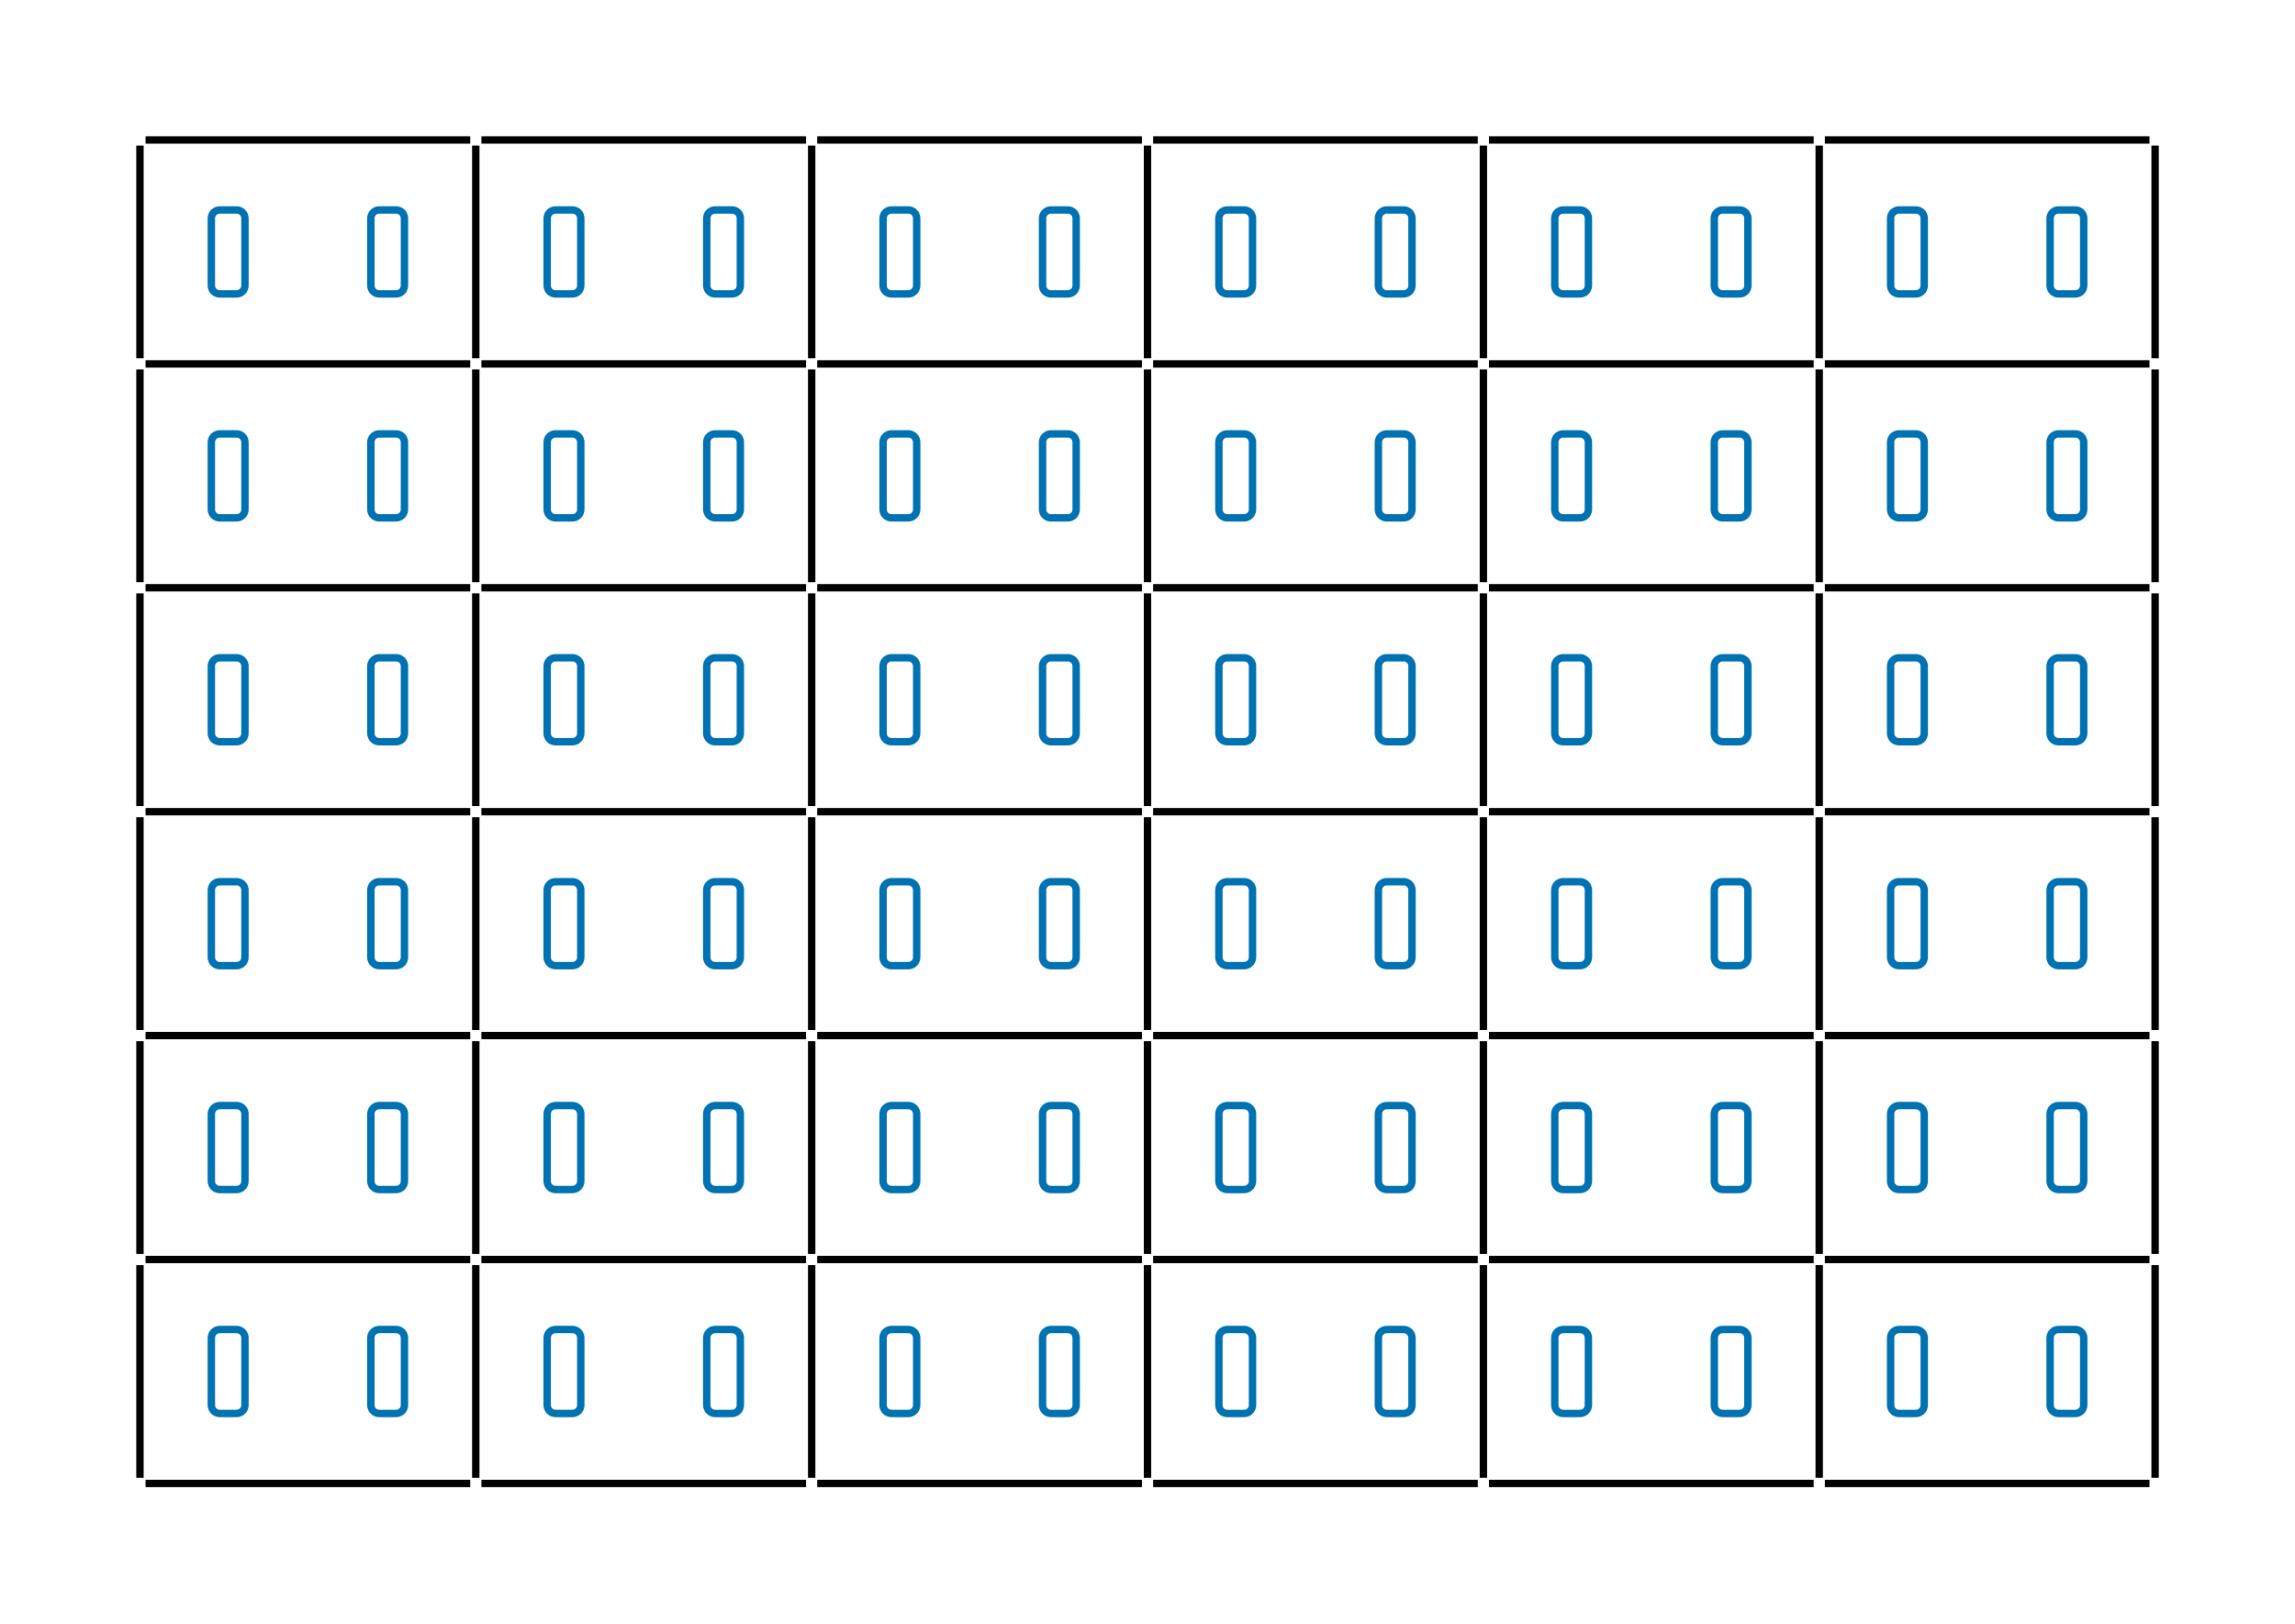
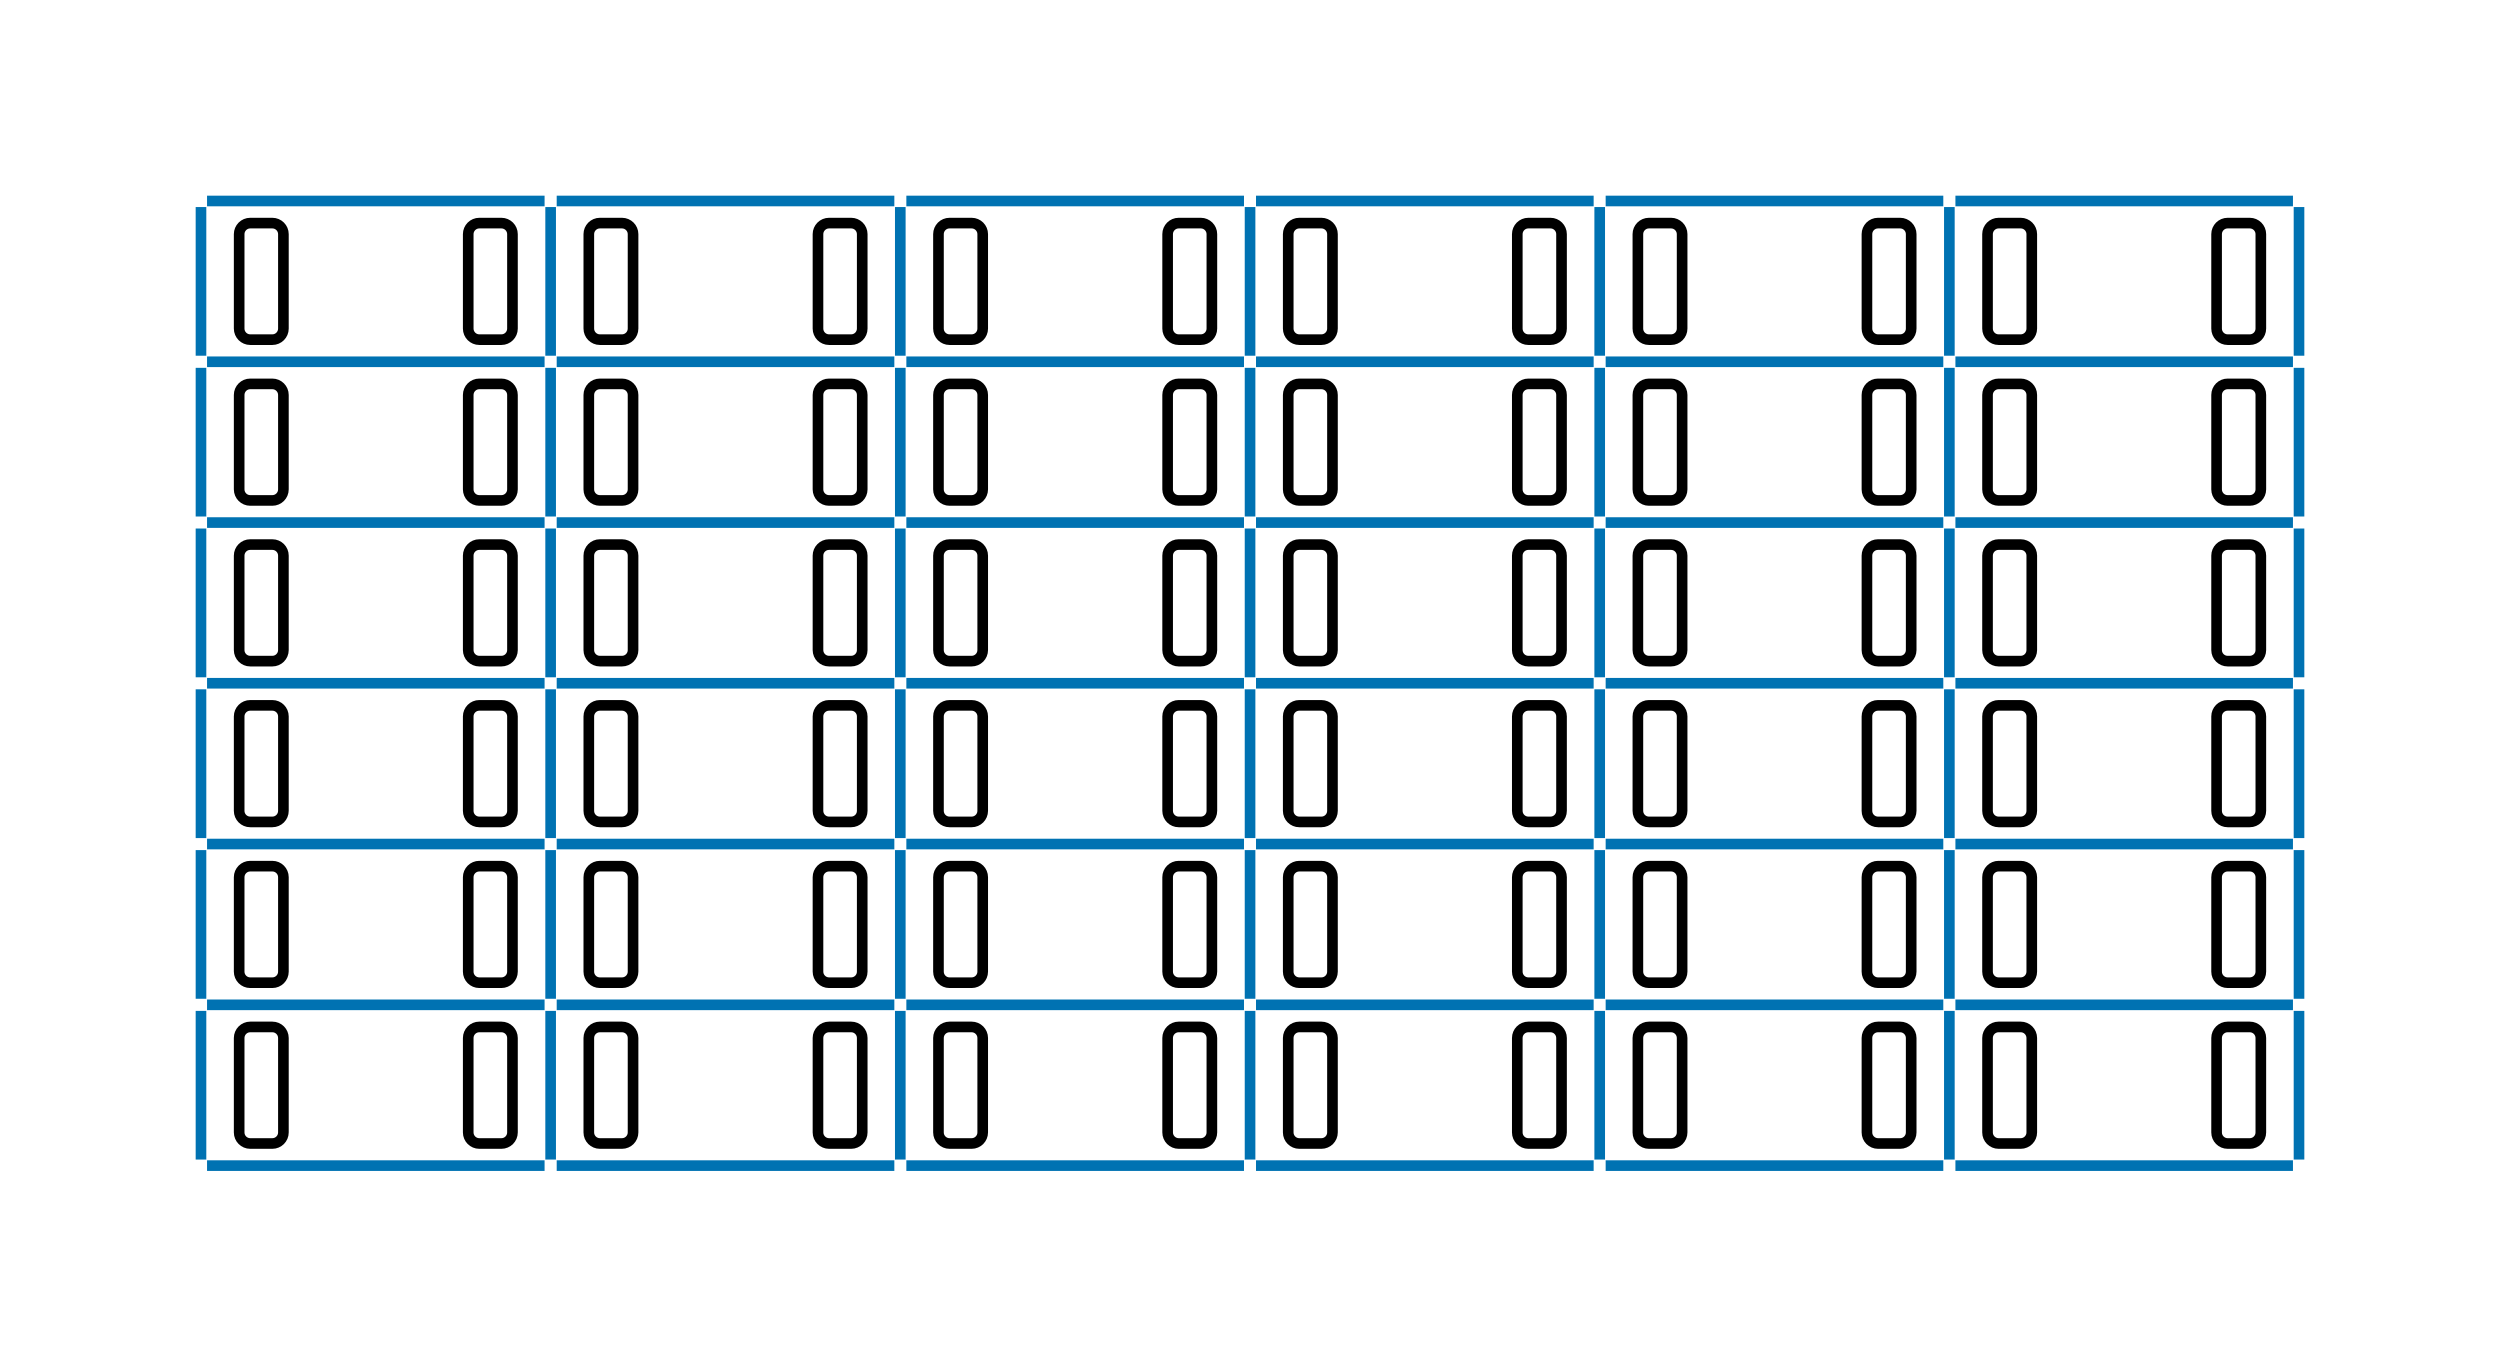
- <svg xmlns="http://www.w3.org/2000/svg" viewbox="0 0 309.92 219.21" width="309.92" height="219.21">
+ <svg xmlns="http://www.w3.org/2000/svg" viewbox="0 0 235.09 128.50" width="235.09" height="128.50">
  <g transform="translate(18.90, 18.90)">
-     <line x1="0.76" y1="0.00" x2="44.60" y2="0.00" stroke="#000" />
-     <line x1="46.11" y1="0.00" x2="89.95" y2="0.00" stroke="#000" />
-     <line x1="91.46" y1="0.00" x2="135.31" y2="0.00" stroke="#000" />
-     <line x1="136.82" y1="0.00" x2="180.66" y2="0.00" stroke="#000" />
-     <line x1="182.17" y1="0.00" x2="226.02" y2="0.00" stroke="#000" />
-     <line x1="227.53" y1="0.00" x2="271.37" y2="0.00" stroke="#000" />
-     <line x1="0.76" y1="30.24" x2="44.60" y2="30.24" stroke="#000" />
-     <line x1="46.11" y1="30.24" x2="89.95" y2="30.24" stroke="#000" />
-     <line x1="91.46" y1="30.24" x2="135.31" y2="30.24" stroke="#000" />
-     <line x1="136.82" y1="30.24" x2="180.66" y2="30.24" stroke="#000" />
-     <line x1="182.17" y1="30.24" x2="226.02" y2="30.24" stroke="#000" />
-     <line x1="227.53" y1="30.24" x2="271.37" y2="30.24" stroke="#000" />
-     <line x1="0.76" y1="60.47" x2="44.60" y2="60.47" stroke="#000" />
-     <line x1="46.11" y1="60.47" x2="89.95" y2="60.47" stroke="#000" />
-     <line x1="91.46" y1="60.47" x2="135.31" y2="60.47" stroke="#000" />
-     <line x1="136.82" y1="60.47" x2="180.66" y2="60.47" stroke="#000" />
-     <line x1="182.17" y1="60.47" x2="226.02" y2="60.47" stroke="#000" />
-     <line x1="227.53" y1="60.47" x2="271.37" y2="60.47" stroke="#000" />
-     <line x1="0.76" y1="90.71" x2="44.60" y2="90.71" stroke="#000" />
-     <line x1="46.11" y1="90.71" x2="89.95" y2="90.71" stroke="#000" />
-     <line x1="91.46" y1="90.71" x2="135.31" y2="90.71" stroke="#000" />
-     <line x1="136.82" y1="90.71" x2="180.66" y2="90.71" stroke="#000" />
-     <line x1="182.17" y1="90.71" x2="226.02" y2="90.71" stroke="#000" />
-     <line x1="227.53" y1="90.71" x2="271.37" y2="90.71" stroke="#000" />
-     <line x1="0.76" y1="120.94" x2="44.60" y2="120.94" stroke="#000" />
-     <line x1="46.11" y1="120.94" x2="89.95" y2="120.94" stroke="#000" />
-     <line x1="91.46" y1="120.94" x2="135.31" y2="120.94" stroke="#000" />
-     <line x1="136.82" y1="120.94" x2="180.66" y2="120.94" stroke="#000" />
-     <line x1="182.17" y1="120.94" x2="226.02" y2="120.94" stroke="#000" />
-     <line x1="227.53" y1="120.94" x2="271.37" y2="120.94" stroke="#000" />
-     <line x1="0.76" y1="151.18" x2="44.60" y2="151.18" stroke="#000" />
-     <line x1="46.11" y1="151.18" x2="89.95" y2="151.18" stroke="#000" />
-     <line x1="91.46" y1="151.18" x2="135.31" y2="151.18" stroke="#000" />
-     <line x1="136.82" y1="151.18" x2="180.66" y2="151.18" stroke="#000" />
-     <line x1="182.17" y1="151.18" x2="226.02" y2="151.18" stroke="#000" />
-     <line x1="227.53" y1="151.18" x2="271.37" y2="151.18" stroke="#000" />
-     <line x1="0.76" y1="181.42" x2="44.60" y2="181.42" stroke="#000" />
-     <line x1="46.11" y1="181.42" x2="89.95" y2="181.42" stroke="#000" />
-     <line x1="91.46" y1="181.42" x2="135.31" y2="181.42" stroke="#000" />
-     <line x1="136.82" y1="181.42" x2="180.66" y2="181.42" stroke="#000" />
-     <line x1="182.17" y1="181.42" x2="226.02" y2="181.42" stroke="#000" />
-     <line x1="227.53" y1="181.42" x2="271.37" y2="181.42" stroke="#000" />
-     <line x1="0.00" y1="0.76" x2="0.00" y2="29.48" stroke="#000" />
-     <line x1="45.35" y1="0.76" x2="45.35" y2="29.48" stroke="#000" />
-     <line x1="90.71" y1="0.76" x2="90.71" y2="29.48" stroke="#000" />
-     <line x1="136.06" y1="0.76" x2="136.06" y2="29.48" stroke="#000" />
-     <line x1="181.42" y1="0.76" x2="181.42" y2="29.48" stroke="#000" />
-     <line x1="226.77" y1="0.76" x2="226.77" y2="29.48" stroke="#000" />
-     <line x1="272.13" y1="0.76" x2="272.13" y2="29.48" stroke="#000" />
-     <line x1="0.00" y1="30.99" x2="0.00" y2="59.72" stroke="#000" />
-     <line x1="45.35" y1="30.99" x2="45.35" y2="59.72" stroke="#000" />
-     <line x1="90.71" y1="30.99" x2="90.71" y2="59.72" stroke="#000" />
-     <line x1="136.06" y1="30.99" x2="136.06" y2="59.72" stroke="#000" />
-     <line x1="181.42" y1="30.99" x2="181.42" y2="59.72" stroke="#000" />
-     <line x1="226.77" y1="30.99" x2="226.77" y2="59.72" stroke="#000" />
-     <line x1="272.13" y1="30.99" x2="272.13" y2="59.72" stroke="#000" />
-     <line x1="0.00" y1="61.23" x2="0.00" y2="89.95" stroke="#000" />
-     <line x1="45.35" y1="61.23" x2="45.35" y2="89.95" stroke="#000" />
-     <line x1="90.71" y1="61.23" x2="90.71" y2="89.95" stroke="#000" />
-     <line x1="136.06" y1="61.23" x2="136.06" y2="89.95" stroke="#000" />
-     <line x1="181.42" y1="61.23" x2="181.42" y2="89.95" stroke="#000" />
-     <line x1="226.77" y1="61.23" x2="226.77" y2="89.95" stroke="#000" />
-     <line x1="272.13" y1="61.23" x2="272.13" y2="89.95" stroke="#000" />
-     <line x1="0.00" y1="91.46" x2="0.00" y2="120.19" stroke="#000" />
-     <line x1="45.35" y1="91.46" x2="45.35" y2="120.19" stroke="#000" />
-     <line x1="90.71" y1="91.46" x2="90.71" y2="120.19" stroke="#000" />
-     <line x1="136.06" y1="91.46" x2="136.06" y2="120.19" stroke="#000" />
-     <line x1="181.42" y1="91.46" x2="181.42" y2="120.19" stroke="#000" />
-     <line x1="226.77" y1="91.46" x2="226.77" y2="120.19" stroke="#000" />
-     <line x1="272.13" y1="91.46" x2="272.13" y2="120.19" stroke="#000" />
-     <line x1="0.00" y1="121.70" x2="0.00" y2="150.43" stroke="#000" />
-     <line x1="45.35" y1="121.70" x2="45.35" y2="150.43" stroke="#000" />
-     <line x1="90.71" y1="121.70" x2="90.71" y2="150.43" stroke="#000" />
-     <line x1="136.06" y1="121.70" x2="136.06" y2="150.43" stroke="#000" />
-     <line x1="181.42" y1="121.70" x2="181.42" y2="150.43" stroke="#000" />
-     <line x1="226.77" y1="121.70" x2="226.77" y2="150.43" stroke="#000" />
-     <line x1="272.13" y1="121.70" x2="272.13" y2="150.43" stroke="#000" />
-     <line x1="0.00" y1="151.94" x2="0.00" y2="180.66" stroke="#000" />
-     <line x1="45.35" y1="151.94" x2="45.35" y2="180.66" stroke="#000" />
-     <line x1="90.71" y1="151.94" x2="90.71" y2="180.66" stroke="#000" />
-     <line x1="136.06" y1="151.94" x2="136.06" y2="180.66" stroke="#000" />
-     <line x1="181.42" y1="151.94" x2="181.42" y2="180.66" stroke="#000" />
-     <line x1="226.77" y1="151.94" x2="226.77" y2="180.66" stroke="#000" />
-     <line x1="272.13" y1="151.94" x2="272.13" y2="180.66" stroke="#000" />
-     <g>
-       <rect x="9.64" y="9.45" width="4.54" height="11.34" rx="1.13" style="fill: none; stroke: #0072B2" />
-       <rect x="31.18" y="9.45" width="4.54" height="11.34" rx="1.13" style="fill: none; stroke: #0072B2" />
-     </g>
-     <g>
-       <rect x="54.99" y="9.45" width="4.54" height="11.34" rx="1.13" style="fill: none; stroke: #0072B2" />
-       <rect x="76.54" y="9.45" width="4.54" height="11.34" rx="1.13" style="fill: none; stroke: #0072B2" />
-     </g>
-     <g>
-       <rect x="100.35" y="9.45" width="4.54" height="11.34" rx="1.13" style="fill: none; stroke: #0072B2" />
-       <rect x="121.89" y="9.45" width="4.54" height="11.34" rx="1.13" style="fill: none; stroke: #0072B2" />
-     </g>
-     <g>
-       <rect x="145.70" y="9.45" width="4.54" height="11.34" rx="1.13" style="fill: none; stroke: #0072B2" />
-       <rect x="167.24" y="9.45" width="4.54" height="11.34" rx="1.13" style="fill: none; stroke: #0072B2" />
-     </g>
-     <g>
-       <rect x="191.06" y="9.45" width="4.54" height="11.34" rx="1.13" style="fill: none; stroke: #0072B2" />
-       <rect x="212.60" y="9.45" width="4.54" height="11.34" rx="1.13" style="fill: none; stroke: #0072B2" />
-     </g>
-     <g>
-       <rect x="236.41" y="9.45" width="4.54" height="11.34" rx="1.13" style="fill: none; stroke: #0072B2" />
-       <rect x="257.95" y="9.45" width="4.54" height="11.34" rx="1.13" style="fill: none; stroke: #0072B2" />
-     </g>
-     <g>
-       <rect x="9.64" y="39.69" width="4.54" height="11.34" rx="1.13" style="fill: none; stroke: #0072B2" />
-       <rect x="31.18" y="39.69" width="4.54" height="11.34" rx="1.13" style="fill: none; stroke: #0072B2" />
-     </g>
-     <g>
-       <rect x="54.99" y="39.69" width="4.54" height="11.34" rx="1.13" style="fill: none; stroke: #0072B2" />
-       <rect x="76.54" y="39.69" width="4.54" height="11.34" rx="1.13" style="fill: none; stroke: #0072B2" />
-     </g>
-     <g>
-       <rect x="100.35" y="39.69" width="4.54" height="11.34" rx="1.13" style="fill: none; stroke: #0072B2" />
-       <rect x="121.89" y="39.69" width="4.54" height="11.34" rx="1.13" style="fill: none; stroke: #0072B2" />
-     </g>
-     <g>
-       <rect x="145.70" y="39.69" width="4.54" height="11.34" rx="1.13" style="fill: none; stroke: #0072B2" />
-       <rect x="167.24" y="39.69" width="4.54" height="11.34" rx="1.13" style="fill: none; stroke: #0072B2" />
-     </g>
-     <g>
-       <rect x="191.06" y="39.69" width="4.54" height="11.34" rx="1.13" style="fill: none; stroke: #0072B2" />
-       <rect x="212.60" y="39.69" width="4.54" height="11.34" rx="1.13" style="fill: none; stroke: #0072B2" />
-     </g>
-     <g>
-       <rect x="236.41" y="39.69" width="4.54" height="11.34" rx="1.13" style="fill: none; stroke: #0072B2" />
-       <rect x="257.95" y="39.69" width="4.54" height="11.34" rx="1.13" style="fill: none; stroke: #0072B2" />
-     </g>
-     <g>
-       <rect x="9.64" y="69.92" width="4.54" height="11.34" rx="1.13" style="fill: none; stroke: #0072B2" />
-       <rect x="31.18" y="69.92" width="4.54" height="11.34" rx="1.13" style="fill: none; stroke: #0072B2" />
-     </g>
-     <g>
-       <rect x="54.99" y="69.92" width="4.54" height="11.34" rx="1.13" style="fill: none; stroke: #0072B2" />
-       <rect x="76.54" y="69.92" width="4.54" height="11.34" rx="1.13" style="fill: none; stroke: #0072B2" />
-     </g>
-     <g>
-       <rect x="100.35" y="69.92" width="4.54" height="11.34" rx="1.13" style="fill: none; stroke: #0072B2" />
-       <rect x="121.89" y="69.92" width="4.54" height="11.34" rx="1.13" style="fill: none; stroke: #0072B2" />
-     </g>
-     <g>
-       <rect x="145.70" y="69.92" width="4.54" height="11.34" rx="1.13" style="fill: none; stroke: #0072B2" />
-       <rect x="167.24" y="69.92" width="4.54" height="11.34" rx="1.13" style="fill: none; stroke: #0072B2" />
-     </g>
-     <g>
-       <rect x="191.06" y="69.92" width="4.54" height="11.34" rx="1.13" style="fill: none; stroke: #0072B2" />
-       <rect x="212.60" y="69.92" width="4.54" height="11.34" rx="1.13" style="fill: none; stroke: #0072B2" />
-     </g>
-     <g>
-       <rect x="236.41" y="69.92" width="4.54" height="11.34" rx="1.13" style="fill: none; stroke: #0072B2" />
-       <rect x="257.95" y="69.92" width="4.54" height="11.34" rx="1.13" style="fill: none; stroke: #0072B2" />
-     </g>
-     <g>
-       <rect x="9.64" y="100.16" width="4.54" height="11.34" rx="1.13" style="fill: none; stroke: #0072B2" />
-       <rect x="31.18" y="100.16" width="4.54" height="11.34" rx="1.13" style="fill: none; stroke: #0072B2" />
-     </g>
-     <g>
-       <rect x="54.99" y="100.16" width="4.54" height="11.34" rx="1.13" style="fill: none; stroke: #0072B2" />
-       <rect x="76.54" y="100.16" width="4.54" height="11.34" rx="1.13" style="fill: none; stroke: #0072B2" />
-     </g>
-     <g>
-       <rect x="100.35" y="100.16" width="4.54" height="11.34" rx="1.13" style="fill: none; stroke: #0072B2" />
-       <rect x="121.89" y="100.16" width="4.54" height="11.34" rx="1.13" style="fill: none; stroke: #0072B2" />
-     </g>
-     <g>
-       <rect x="145.70" y="100.16" width="4.54" height="11.34" rx="1.13" style="fill: none; stroke: #0072B2" />
-       <rect x="167.24" y="100.16" width="4.54" height="11.34" rx="1.13" style="fill: none; stroke: #0072B2" />
-     </g>
-     <g>
-       <rect x="191.06" y="100.16" width="4.54" height="11.34" rx="1.13" style="fill: none; stroke: #0072B2" />
-       <rect x="212.60" y="100.16" width="4.54" height="11.34" rx="1.13" style="fill: none; stroke: #0072B2" />
-     </g>
-     <g>
-       <rect x="236.41" y="100.16" width="4.54" height="11.34" rx="1.13" style="fill: none; stroke: #0072B2" />
-       <rect x="257.95" y="100.16" width="4.54" height="11.34" rx="1.13" style="fill: none; stroke: #0072B2" />
-     </g>
-     <g>
-       <rect x="9.64" y="130.39" width="4.54" height="11.34" rx="1.13" style="fill: none; stroke: #0072B2" />
-       <rect x="31.18" y="130.39" width="4.54" height="11.34" rx="1.13" style="fill: none; stroke: #0072B2" />
-     </g>
-     <g>
-       <rect x="54.99" y="130.39" width="4.54" height="11.34" rx="1.13" style="fill: none; stroke: #0072B2" />
-       <rect x="76.54" y="130.39" width="4.54" height="11.34" rx="1.13" style="fill: none; stroke: #0072B2" />
-     </g>
-     <g>
-       <rect x="100.35" y="130.39" width="4.54" height="11.34" rx="1.13" style="fill: none; stroke: #0072B2" />
-       <rect x="121.89" y="130.39" width="4.54" height="11.34" rx="1.13" style="fill: none; stroke: #0072B2" />
-     </g>
-     <g>
-       <rect x="145.70" y="130.39" width="4.54" height="11.34" rx="1.13" style="fill: none; stroke: #0072B2" />
-       <rect x="167.24" y="130.39" width="4.54" height="11.34" rx="1.13" style="fill: none; stroke: #0072B2" />
-     </g>
-     <g>
-       <rect x="191.06" y="130.39" width="4.54" height="11.34" rx="1.13" style="fill: none; stroke: #0072B2" />
-       <rect x="212.60" y="130.39" width="4.54" height="11.34" rx="1.13" style="fill: none; stroke: #0072B2" />
-     </g>
-     <g>
-       <rect x="236.41" y="130.39" width="4.54" height="11.34" rx="1.13" style="fill: none; stroke: #0072B2" />
-       <rect x="257.95" y="130.39" width="4.54" height="11.34" rx="1.13" style="fill: none; stroke: #0072B2" />
-     </g>
-     <g>
-       <rect x="9.64" y="160.63" width="4.54" height="11.34" rx="1.13" style="fill: none; stroke: #0072B2" />
-       <rect x="31.18" y="160.63" width="4.54" height="11.34" rx="1.13" style="fill: none; stroke: #0072B2" />
-     </g>
-     <g>
-       <rect x="54.99" y="160.63" width="4.54" height="11.34" rx="1.13" style="fill: none; stroke: #0072B2" />
-       <rect x="76.54" y="160.63" width="4.54" height="11.34" rx="1.13" style="fill: none; stroke: #0072B2" />
-     </g>
-     <g>
-       <rect x="100.35" y="160.63" width="4.54" height="11.34" rx="1.13" style="fill: none; stroke: #0072B2" />
-       <rect x="121.89" y="160.63" width="4.54" height="11.34" rx="1.13" style="fill: none; stroke: #0072B2" />
-     </g>
-     <g>
-       <rect x="145.70" y="160.63" width="4.54" height="11.34" rx="1.13" style="fill: none; stroke: #0072B2" />
-       <rect x="167.24" y="160.63" width="4.54" height="11.34" rx="1.13" style="fill: none; stroke: #0072B2" />
-     </g>
-     <g>
-       <rect x="191.06" y="160.63" width="4.54" height="11.34" rx="1.13" style="fill: none; stroke: #0072B2" />
-       <rect x="212.60" y="160.63" width="4.54" height="11.34" rx="1.13" style="fill: none; stroke: #0072B2" />
-     </g>
-     <g>
-       <rect x="236.41" y="160.63" width="4.54" height="11.34" rx="1.13" style="fill: none; stroke: #0072B2" />
-       <rect x="257.95" y="160.63" width="4.54" height="11.34" rx="1.13" style="fill: none; stroke: #0072B2" />
+     <line x1="0.57" y1="0.00" x2="32.31" y2="0.00" stroke="#0072B2" />
+     <line x1="33.45" y1="0.00" x2="65.20" y2="0.00" stroke="#0072B2" />
+     <line x1="66.33" y1="0.00" x2="98.08" y2="0.00" stroke="#0072B2" />
+     <line x1="99.21" y1="0.00" x2="130.96" y2="0.00" stroke="#0072B2" />
+     <line x1="132.09" y1="0.00" x2="163.84" y2="0.00" stroke="#0072B2" />
+     <line x1="164.98" y1="0.00" x2="196.72" y2="0.00" stroke="#0072B2" />
+     <line x1="0.57" y1="15.12" x2="32.31" y2="15.12" stroke="#0072B2" />
+     <line x1="33.45" y1="15.12" x2="65.20" y2="15.12" stroke="#0072B2" />
+     <line x1="66.33" y1="15.12" x2="98.08" y2="15.12" stroke="#0072B2" />
+     <line x1="99.21" y1="15.12" x2="130.96" y2="15.12" stroke="#0072B2" />
+     <line x1="132.09" y1="15.12" x2="163.84" y2="15.12" stroke="#0072B2" />
+     <line x1="164.98" y1="15.12" x2="196.72" y2="15.12" stroke="#0072B2" />
+     <line x1="0.57" y1="30.24" x2="32.31" y2="30.24" stroke="#0072B2" />
+     <line x1="33.45" y1="30.24" x2="65.20" y2="30.24" stroke="#0072B2" />
+     <line x1="66.33" y1="30.24" x2="98.08" y2="30.24" stroke="#0072B2" />
+     <line x1="99.21" y1="30.24" x2="130.96" y2="30.24" stroke="#0072B2" />
+     <line x1="132.09" y1="30.24" x2="163.84" y2="30.24" stroke="#0072B2" />
+     <line x1="164.98" y1="30.24" x2="196.72" y2="30.24" stroke="#0072B2" />
+     <line x1="0.57" y1="45.35" x2="32.31" y2="45.35" stroke="#0072B2" />
+     <line x1="33.45" y1="45.35" x2="65.20" y2="45.35" stroke="#0072B2" />
+     <line x1="66.33" y1="45.35" x2="98.08" y2="45.35" stroke="#0072B2" />
+     <line x1="99.21" y1="45.35" x2="130.96" y2="45.35" stroke="#0072B2" />
+     <line x1="132.09" y1="45.35" x2="163.84" y2="45.35" stroke="#0072B2" />
+     <line x1="164.98" y1="45.35" x2="196.72" y2="45.35" stroke="#0072B2" />
+     <line x1="0.57" y1="60.47" x2="32.31" y2="60.47" stroke="#0072B2" />
+     <line x1="33.45" y1="60.47" x2="65.20" y2="60.47" stroke="#0072B2" />
+     <line x1="66.33" y1="60.47" x2="98.08" y2="60.47" stroke="#0072B2" />
+     <line x1="99.21" y1="60.47" x2="130.96" y2="60.47" stroke="#0072B2" />
+     <line x1="132.09" y1="60.47" x2="163.84" y2="60.47" stroke="#0072B2" />
+     <line x1="164.98" y1="60.47" x2="196.72" y2="60.47" stroke="#0072B2" />
+     <line x1="0.57" y1="75.59" x2="32.31" y2="75.59" stroke="#0072B2" />
+     <line x1="33.45" y1="75.59" x2="65.20" y2="75.59" stroke="#0072B2" />
+     <line x1="66.33" y1="75.59" x2="98.08" y2="75.59" stroke="#0072B2" />
+     <line x1="99.21" y1="75.59" x2="130.96" y2="75.59" stroke="#0072B2" />
+     <line x1="132.09" y1="75.59" x2="163.84" y2="75.59" stroke="#0072B2" />
+     <line x1="164.98" y1="75.59" x2="196.72" y2="75.59" stroke="#0072B2" />
+     <line x1="0.57" y1="90.71" x2="32.31" y2="90.71" stroke="#0072B2" />
+     <line x1="33.45" y1="90.71" x2="65.20" y2="90.71" stroke="#0072B2" />
+     <line x1="66.33" y1="90.71" x2="98.08" y2="90.71" stroke="#0072B2" />
+     <line x1="99.21" y1="90.71" x2="130.96" y2="90.71" stroke="#0072B2" />
+     <line x1="132.09" y1="90.71" x2="163.84" y2="90.71" stroke="#0072B2" />
+     <line x1="164.98" y1="90.71" x2="196.72" y2="90.71" stroke="#0072B2" />
+     <line x1="0.00" y1="0.57" x2="0.00" y2="14.55" stroke="#0072B2" />
+     <line x1="32.88" y1="0.57" x2="32.88" y2="14.55" stroke="#0072B2" />
+     <line x1="65.76" y1="0.57" x2="65.76" y2="14.55" stroke="#0072B2" />
+     <line x1="98.65" y1="0.57" x2="98.65" y2="14.55" stroke="#0072B2" />
+     <line x1="131.53" y1="0.57" x2="131.53" y2="14.55" stroke="#0072B2" />
+     <line x1="164.41" y1="0.57" x2="164.41" y2="14.55" stroke="#0072B2" />
+     <line x1="197.29" y1="0.57" x2="197.29" y2="14.55" stroke="#0072B2" />
+     <line x1="0.00" y1="15.69" x2="0.00" y2="29.67" stroke="#0072B2" />
+     <line x1="32.88" y1="15.69" x2="32.88" y2="29.67" stroke="#0072B2" />
+     <line x1="65.76" y1="15.69" x2="65.76" y2="29.67" stroke="#0072B2" />
+     <line x1="98.65" y1="15.69" x2="98.65" y2="29.67" stroke="#0072B2" />
+     <line x1="131.53" y1="15.69" x2="131.53" y2="29.67" stroke="#0072B2" />
+     <line x1="164.41" y1="15.69" x2="164.41" y2="29.67" stroke="#0072B2" />
+     <line x1="197.29" y1="15.69" x2="197.29" y2="29.67" stroke="#0072B2" />
+     <line x1="0.00" y1="30.80" x2="0.00" y2="44.79" stroke="#0072B2" />
+     <line x1="32.88" y1="30.80" x2="32.88" y2="44.79" stroke="#0072B2" />
+     <line x1="65.76" y1="30.80" x2="65.76" y2="44.79" stroke="#0072B2" />
+     <line x1="98.65" y1="30.80" x2="98.65" y2="44.79" stroke="#0072B2" />
+     <line x1="131.53" y1="30.80" x2="131.53" y2="44.79" stroke="#0072B2" />
+     <line x1="164.41" y1="30.80" x2="164.41" y2="44.79" stroke="#0072B2" />
+     <line x1="197.29" y1="30.80" x2="197.29" y2="44.79" stroke="#0072B2" />
+     <line x1="0.00" y1="45.92" x2="0.00" y2="59.91" stroke="#0072B2" />
+     <line x1="32.88" y1="45.92" x2="32.88" y2="59.91" stroke="#0072B2" />
+     <line x1="65.76" y1="45.92" x2="65.76" y2="59.91" stroke="#0072B2" />
+     <line x1="98.65" y1="45.92" x2="98.65" y2="59.91" stroke="#0072B2" />
+     <line x1="131.53" y1="45.92" x2="131.53" y2="59.91" stroke="#0072B2" />
+     <line x1="164.41" y1="45.92" x2="164.41" y2="59.91" stroke="#0072B2" />
+     <line x1="197.29" y1="45.92" x2="197.29" y2="59.91" stroke="#0072B2" />
+     <line x1="0.00" y1="61.04" x2="0.00" y2="75.02" stroke="#0072B2" />
+     <line x1="32.88" y1="61.04" x2="32.88" y2="75.02" stroke="#0072B2" />
+     <line x1="65.76" y1="61.04" x2="65.76" y2="75.02" stroke="#0072B2" />
+     <line x1="98.65" y1="61.04" x2="98.65" y2="75.02" stroke="#0072B2" />
+     <line x1="131.53" y1="61.04" x2="131.53" y2="75.02" stroke="#0072B2" />
+     <line x1="164.41" y1="61.04" x2="164.41" y2="75.02" stroke="#0072B2" />
+     <line x1="197.29" y1="61.04" x2="197.29" y2="75.02" stroke="#0072B2" />
+     <line x1="0.00" y1="76.16" x2="0.00" y2="90.14" stroke="#0072B2" />
+     <line x1="32.88" y1="76.16" x2="32.88" y2="90.14" stroke="#0072B2" />
+     <line x1="65.76" y1="76.16" x2="65.76" y2="90.14" stroke="#0072B2" />
+     <line x1="98.65" y1="76.16" x2="98.65" y2="90.14" stroke="#0072B2" />
+     <line x1="131.53" y1="76.16" x2="131.53" y2="90.14" stroke="#0072B2" />
+     <line x1="164.41" y1="76.16" x2="164.41" y2="90.14" stroke="#0072B2" />
+     <line x1="197.29" y1="76.16" x2="197.29" y2="90.14" stroke="#0072B2" />
+     <g>
+       <rect x="3.59" y="2.08" width="4.16" height="10.96" rx="1.04" style="fill: none; stroke: #000" />
+       <rect x="25.13" y="2.08" width="4.16" height="10.96" rx="1.04" style="fill: none; stroke: #000" />
+     </g>
+     <g>
+       <rect x="36.47" y="2.08" width="4.16" height="10.96" rx="1.04" style="fill: none; stroke: #000" />
+       <rect x="58.02" y="2.08" width="4.16" height="10.96" rx="1.04" style="fill: none; stroke: #000" />
+     </g>
+     <g>
+       <rect x="69.35" y="2.08" width="4.16" height="10.96" rx="1.04" style="fill: none; stroke: #000" />
+       <rect x="90.90" y="2.08" width="4.16" height="10.96" rx="1.04" style="fill: none; stroke: #000" />
+     </g>
+     <g>
+       <rect x="102.24" y="2.08" width="4.16" height="10.96" rx="1.04" style="fill: none; stroke: #000" />
+       <rect x="123.78" y="2.08" width="4.16" height="10.96" rx="1.04" style="fill: none; stroke: #000" />
+     </g>
+     <g>
+       <rect x="135.12" y="2.08" width="4.16" height="10.96" rx="1.04" style="fill: none; stroke: #000" />
+       <rect x="156.66" y="2.08" width="4.16" height="10.96" rx="1.04" style="fill: none; stroke: #000" />
+     </g>
+     <g>
+       <rect x="168.00" y="2.08" width="4.16" height="10.96" rx="1.04" style="fill: none; stroke: #000" />
+       <rect x="189.54" y="2.08" width="4.16" height="10.96" rx="1.04" style="fill: none; stroke: #000" />
+     </g>
+     <g>
+       <rect x="3.59" y="17.20" width="4.16" height="10.96" rx="1.04" style="fill: none; stroke: #000" />
+       <rect x="25.13" y="17.20" width="4.16" height="10.96" rx="1.04" style="fill: none; stroke: #000" />
+     </g>
+     <g>
+       <rect x="36.47" y="17.20" width="4.16" height="10.96" rx="1.04" style="fill: none; stroke: #000" />
+       <rect x="58.02" y="17.20" width="4.16" height="10.96" rx="1.04" style="fill: none; stroke: #000" />
+     </g>
+     <g>
+       <rect x="69.35" y="17.20" width="4.16" height="10.96" rx="1.04" style="fill: none; stroke: #000" />
+       <rect x="90.90" y="17.20" width="4.16" height="10.96" rx="1.04" style="fill: none; stroke: #000" />
+     </g>
+     <g>
+       <rect x="102.24" y="17.20" width="4.16" height="10.96" rx="1.04" style="fill: none; stroke: #000" />
+       <rect x="123.78" y="17.20" width="4.16" height="10.96" rx="1.04" style="fill: none; stroke: #000" />
+     </g>
+     <g>
+       <rect x="135.12" y="17.20" width="4.16" height="10.96" rx="1.04" style="fill: none; stroke: #000" />
+       <rect x="156.66" y="17.20" width="4.16" height="10.96" rx="1.04" style="fill: none; stroke: #000" />
+     </g>
+     <g>
+       <rect x="168.00" y="17.20" width="4.16" height="10.96" rx="1.04" style="fill: none; stroke: #000" />
+       <rect x="189.54" y="17.20" width="4.16" height="10.96" rx="1.04" style="fill: none; stroke: #000" />
+     </g>
+     <g>
+       <rect x="3.59" y="32.31" width="4.16" height="10.96" rx="1.04" style="fill: none; stroke: #000" />
+       <rect x="25.13" y="32.31" width="4.16" height="10.96" rx="1.04" style="fill: none; stroke: #000" />
+     </g>
+     <g>
+       <rect x="36.47" y="32.31" width="4.16" height="10.96" rx="1.04" style="fill: none; stroke: #000" />
+       <rect x="58.02" y="32.31" width="4.16" height="10.96" rx="1.04" style="fill: none; stroke: #000" />
+     </g>
+     <g>
+       <rect x="69.35" y="32.31" width="4.16" height="10.96" rx="1.04" style="fill: none; stroke: #000" />
+       <rect x="90.90" y="32.31" width="4.16" height="10.96" rx="1.04" style="fill: none; stroke: #000" />
+     </g>
+     <g>
+       <rect x="102.24" y="32.31" width="4.16" height="10.96" rx="1.04" style="fill: none; stroke: #000" />
+       <rect x="123.78" y="32.31" width="4.16" height="10.96" rx="1.04" style="fill: none; stroke: #000" />
+     </g>
+     <g>
+       <rect x="135.12" y="32.31" width="4.16" height="10.96" rx="1.04" style="fill: none; stroke: #000" />
+       <rect x="156.66" y="32.31" width="4.16" height="10.96" rx="1.04" style="fill: none; stroke: #000" />
+     </g>
+     <g>
+       <rect x="168.00" y="32.31" width="4.16" height="10.96" rx="1.04" style="fill: none; stroke: #000" />
+       <rect x="189.54" y="32.31" width="4.16" height="10.96" rx="1.04" style="fill: none; stroke: #000" />
+     </g>
+     <g>
+       <rect x="3.59" y="47.43" width="4.16" height="10.96" rx="1.04" style="fill: none; stroke: #000" />
+       <rect x="25.13" y="47.43" width="4.16" height="10.96" rx="1.04" style="fill: none; stroke: #000" />
+     </g>
+     <g>
+       <rect x="36.47" y="47.43" width="4.16" height="10.96" rx="1.04" style="fill: none; stroke: #000" />
+       <rect x="58.02" y="47.43" width="4.16" height="10.96" rx="1.04" style="fill: none; stroke: #000" />
+     </g>
+     <g>
+       <rect x="69.35" y="47.43" width="4.16" height="10.96" rx="1.04" style="fill: none; stroke: #000" />
+       <rect x="90.90" y="47.43" width="4.16" height="10.96" rx="1.04" style="fill: none; stroke: #000" />
+     </g>
+     <g>
+       <rect x="102.24" y="47.43" width="4.16" height="10.96" rx="1.04" style="fill: none; stroke: #000" />
+       <rect x="123.78" y="47.43" width="4.16" height="10.96" rx="1.04" style="fill: none; stroke: #000" />
+     </g>
+     <g>
+       <rect x="135.12" y="47.43" width="4.16" height="10.96" rx="1.04" style="fill: none; stroke: #000" />
+       <rect x="156.66" y="47.43" width="4.16" height="10.96" rx="1.04" style="fill: none; stroke: #000" />
+     </g>
+     <g>
+       <rect x="168.00" y="47.43" width="4.16" height="10.96" rx="1.04" style="fill: none; stroke: #000" />
+       <rect x="189.54" y="47.43" width="4.16" height="10.96" rx="1.04" style="fill: none; stroke: #000" />
+     </g>
+     <g>
+       <rect x="3.59" y="62.55" width="4.16" height="10.96" rx="1.04" style="fill: none; stroke: #000" />
+       <rect x="25.13" y="62.55" width="4.16" height="10.96" rx="1.04" style="fill: none; stroke: #000" />
+     </g>
+     <g>
+       <rect x="36.47" y="62.55" width="4.16" height="10.96" rx="1.04" style="fill: none; stroke: #000" />
+       <rect x="58.02" y="62.55" width="4.16" height="10.96" rx="1.04" style="fill: none; stroke: #000" />
+     </g>
+     <g>
+       <rect x="69.35" y="62.55" width="4.16" height="10.96" rx="1.04" style="fill: none; stroke: #000" />
+       <rect x="90.90" y="62.55" width="4.16" height="10.96" rx="1.04" style="fill: none; stroke: #000" />
+     </g>
+     <g>
+       <rect x="102.24" y="62.55" width="4.16" height="10.96" rx="1.04" style="fill: none; stroke: #000" />
+       <rect x="123.78" y="62.55" width="4.16" height="10.96" rx="1.04" style="fill: none; stroke: #000" />
+     </g>
+     <g>
+       <rect x="135.12" y="62.55" width="4.16" height="10.96" rx="1.04" style="fill: none; stroke: #000" />
+       <rect x="156.66" y="62.55" width="4.16" height="10.96" rx="1.04" style="fill: none; stroke: #000" />
+     </g>
+     <g>
+       <rect x="168.00" y="62.55" width="4.16" height="10.96" rx="1.04" style="fill: none; stroke: #000" />
+       <rect x="189.54" y="62.55" width="4.16" height="10.96" rx="1.04" style="fill: none; stroke: #000" />
+     </g>
+     <g>
+       <rect x="3.59" y="77.67" width="4.16" height="10.96" rx="1.04" style="fill: none; stroke: #000" />
+       <rect x="25.13" y="77.67" width="4.16" height="10.96" rx="1.04" style="fill: none; stroke: #000" />
+     </g>
+     <g>
+       <rect x="36.47" y="77.67" width="4.16" height="10.96" rx="1.04" style="fill: none; stroke: #000" />
+       <rect x="58.02" y="77.67" width="4.16" height="10.96" rx="1.04" style="fill: none; stroke: #000" />
+     </g>
+     <g>
+       <rect x="69.35" y="77.67" width="4.16" height="10.96" rx="1.04" style="fill: none; stroke: #000" />
+       <rect x="90.90" y="77.67" width="4.16" height="10.96" rx="1.04" style="fill: none; stroke: #000" />
+     </g>
+     <g>
+       <rect x="102.24" y="77.67" width="4.16" height="10.96" rx="1.04" style="fill: none; stroke: #000" />
+       <rect x="123.78" y="77.67" width="4.16" height="10.96" rx="1.04" style="fill: none; stroke: #000" />
+     </g>
+     <g>
+       <rect x="135.12" y="77.67" width="4.16" height="10.96" rx="1.04" style="fill: none; stroke: #000" />
+       <rect x="156.66" y="77.67" width="4.16" height="10.96" rx="1.04" style="fill: none; stroke: #000" />
+     </g>
+     <g>
+       <rect x="168.00" y="77.67" width="4.16" height="10.96" rx="1.04" style="fill: none; stroke: #000" />
+       <rect x="189.54" y="77.67" width="4.16" height="10.96" rx="1.04" style="fill: none; stroke: #000" />
    </g>
  </g>
</svg>
